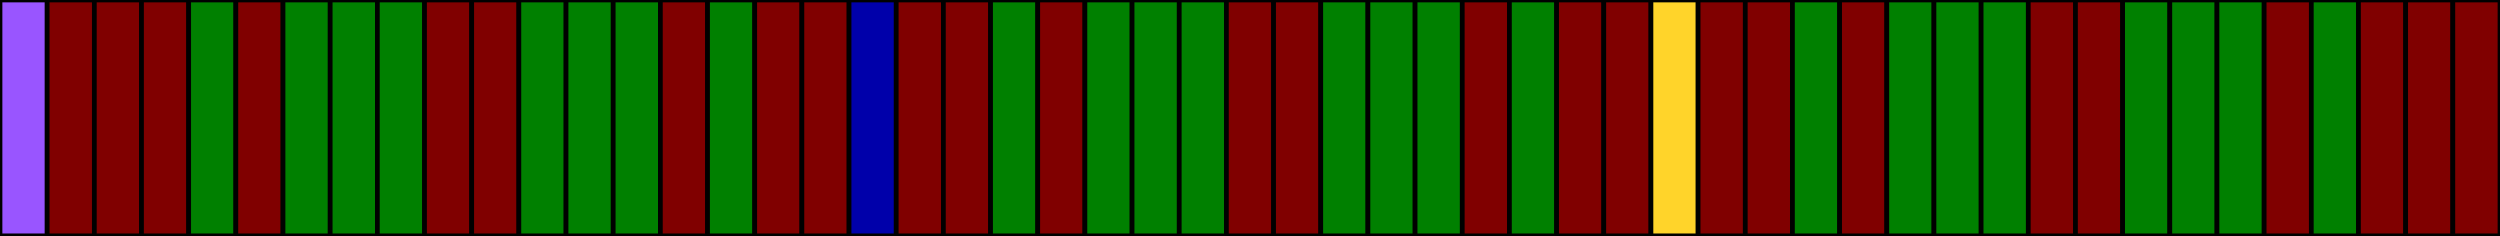
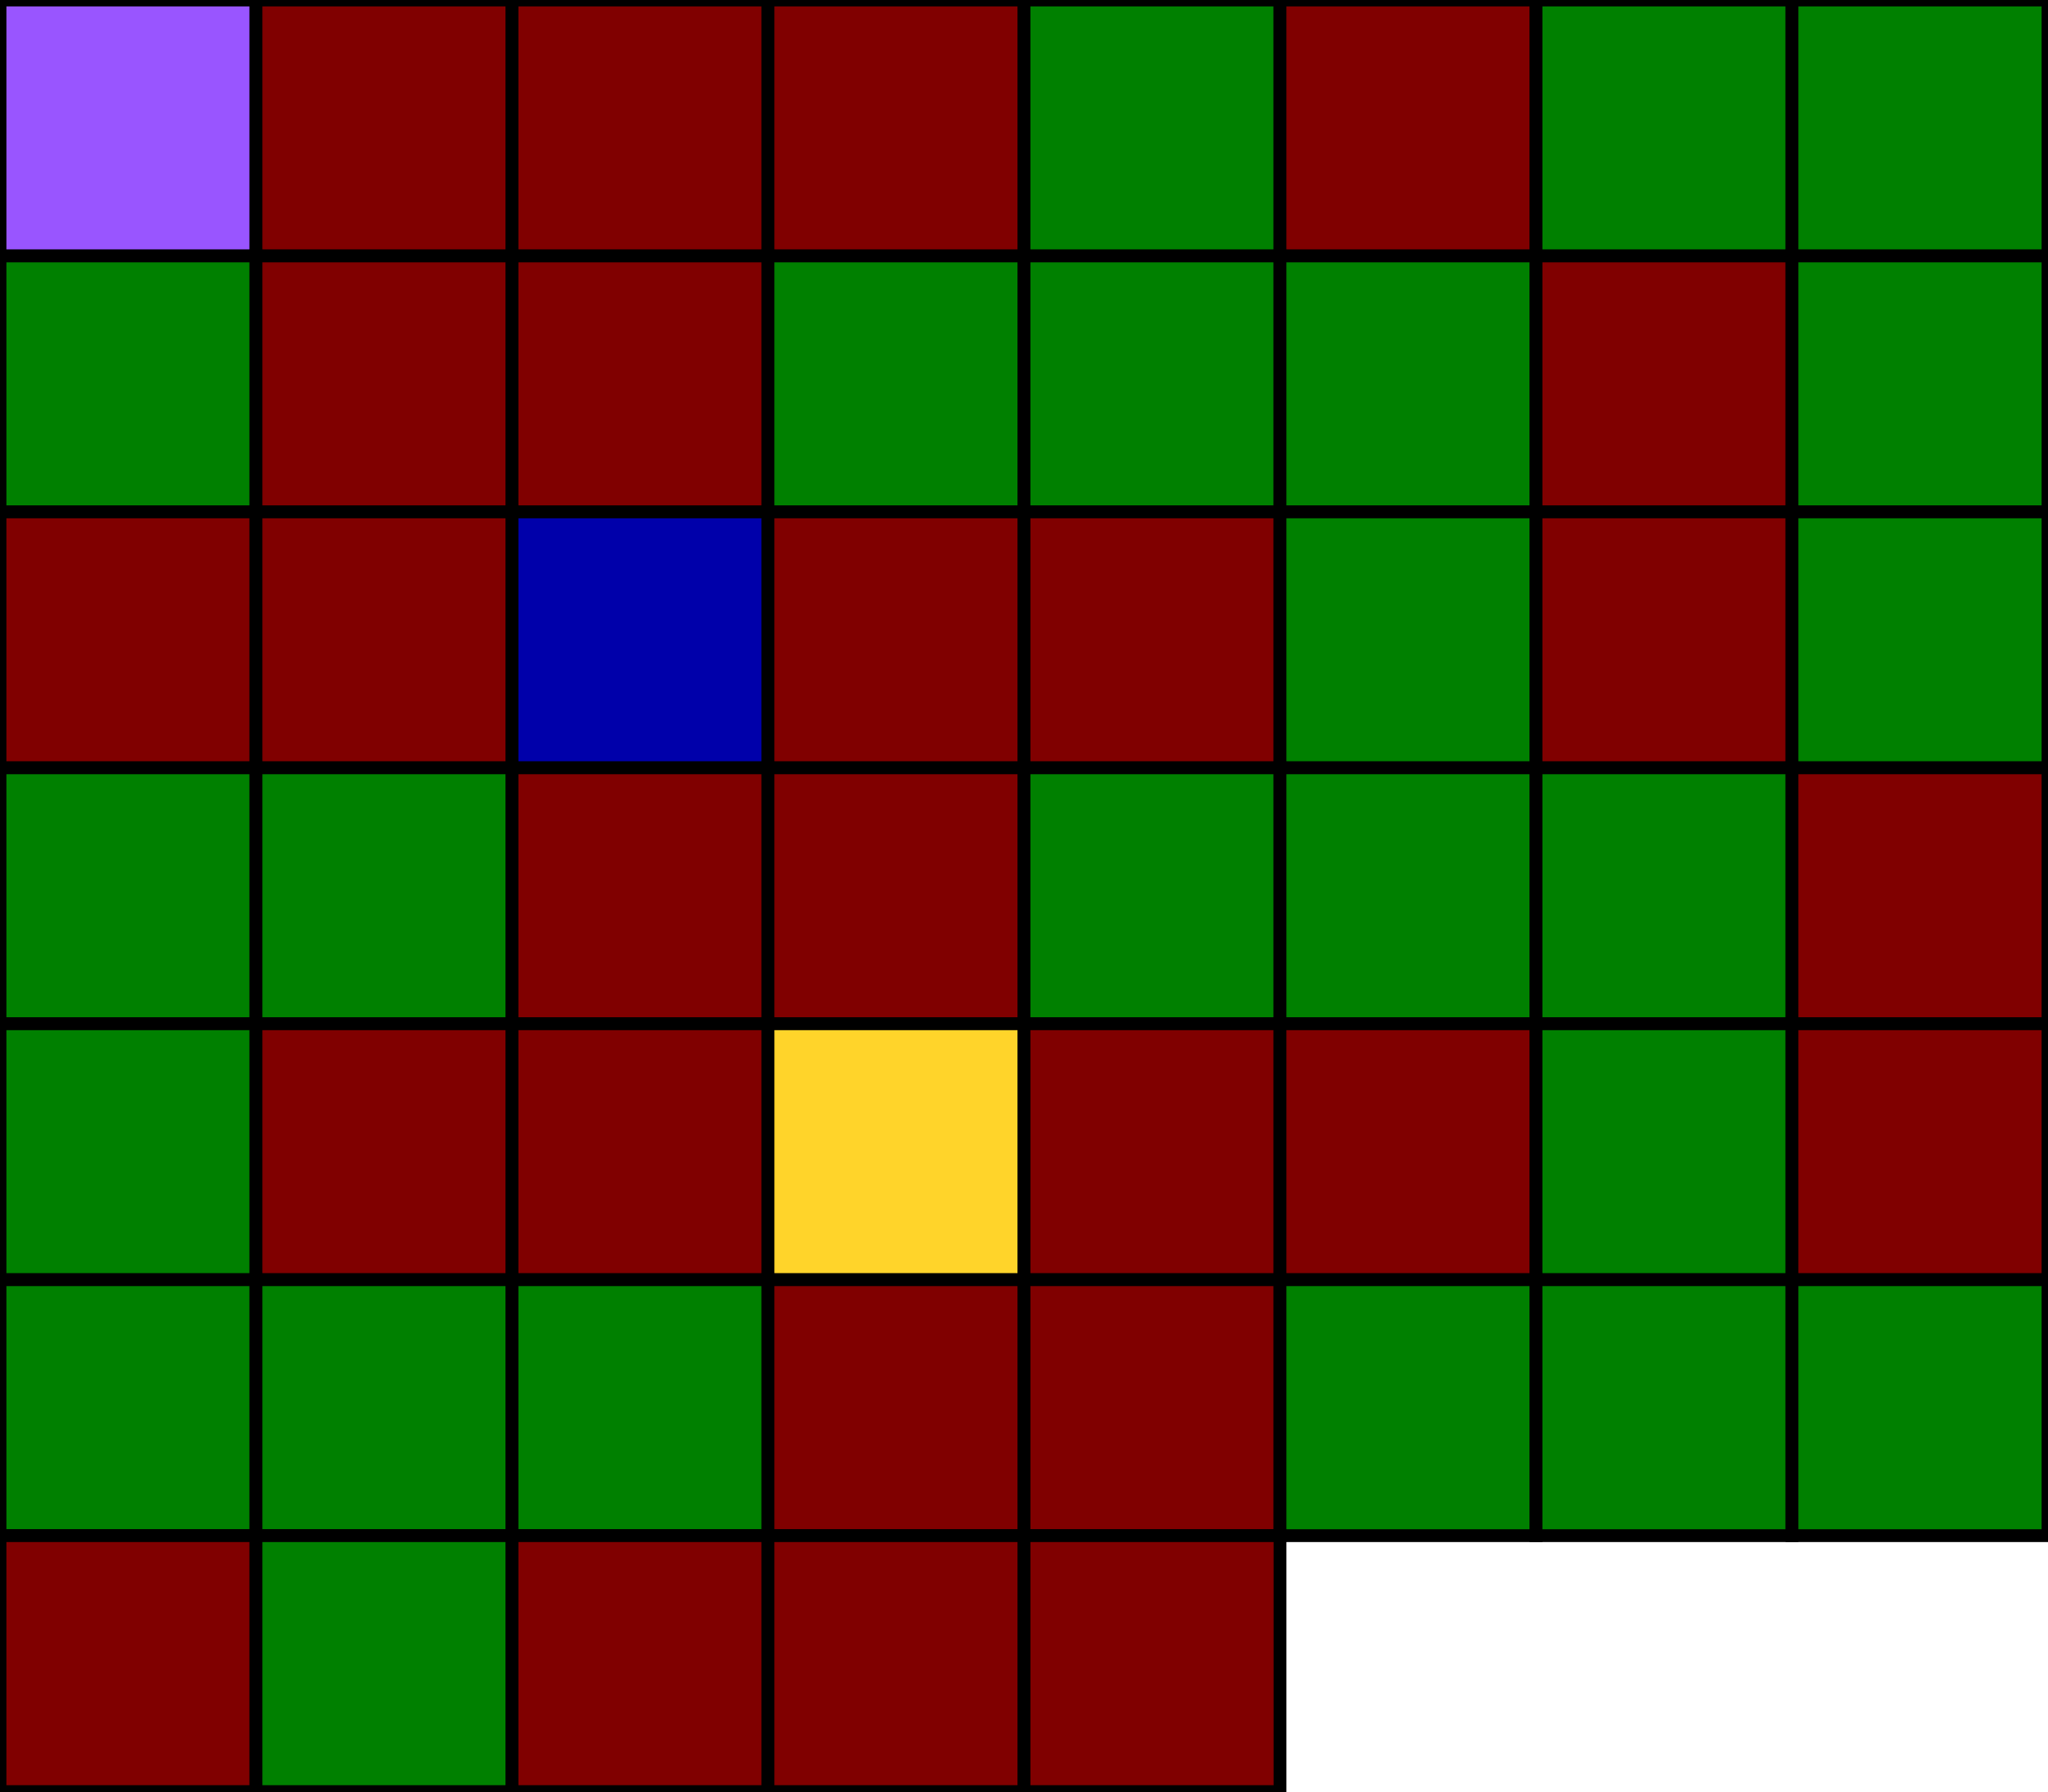
- <svg xmlns="http://www.w3.org/2000/svg" height="50" width="530">
-   <rect y="0" x="0" width="10" height="50" style="fill:#9955FF;fill-opacity:1;stroke:#000000;stroke-width:1;stroke-opacity:1" />
-   <rect y="0" x="10" width="10" height="50" style="fill:#800000;fill-opacity:1;stroke:#000000;stroke-width:1;stroke-opacity:1" />
-   <rect y="0" x="20" width="10" height="50" style="fill:#800000;fill-opacity:1;stroke:#000000;stroke-width:1;stroke-opacity:1" />
-   <rect y="0" x="30" width="10" height="50" style="fill:#800000;fill-opacity:1;stroke:#000000;stroke-width:1;stroke-opacity:1" />
-   <rect y="0" x="40" width="10" height="50" style="fill:#008000;fill-opacity:1;stroke:#000000;stroke-width:1;stroke-opacity:1" />
-   <rect y="0" x="50" width="10" height="50" style="fill:#800000;fill-opacity:1;stroke:#000000;stroke-width:1;stroke-opacity:1" />
-   <rect y="0" x="60" width="10" height="50" style="fill:#008000;fill-opacity:1;stroke:#000000;stroke-width:1;stroke-opacity:1" />
-   <rect y="0" x="70" width="10" height="50" style="fill:#008000;fill-opacity:1;stroke:#000000;stroke-width:1;stroke-opacity:1" />
-   <rect y="0" x="80" width="10" height="50" style="fill:#008000;fill-opacity:1;stroke:#000000;stroke-width:1;stroke-opacity:1" />
-   <rect y="0" x="90" width="10" height="50" style="fill:#800000;fill-opacity:1;stroke:#000000;stroke-width:1;stroke-opacity:1" />
-   <rect y="0" x="100" width="10" height="50" style="fill:#800000;fill-opacity:1;stroke:#000000;stroke-width:1;stroke-opacity:1" />
-   <rect y="0" x="110" width="10" height="50" style="fill:#008000;fill-opacity:1;stroke:#000000;stroke-width:1;stroke-opacity:1" />
-   <rect y="0" x="120" width="10" height="50" style="fill:#008000;fill-opacity:1;stroke:#000000;stroke-width:1;stroke-opacity:1" />
-   <rect y="0" x="130" width="10" height="50" style="fill:#008000;fill-opacity:1;stroke:#000000;stroke-width:1;stroke-opacity:1" />
-   <rect y="0" x="140" width="10" height="50" style="fill:#800000;fill-opacity:1;stroke:#000000;stroke-width:1;stroke-opacity:1" />
-   <rect y="0" x="150" width="10" height="50" style="fill:#008000;fill-opacity:1;stroke:#000000;stroke-width:1;stroke-opacity:1" />
-   <rect y="0" x="160" width="10" height="50" style="fill:#800000;fill-opacity:1;stroke:#000000;stroke-width:1;stroke-opacity:1" />
-   <rect y="0" x="170" width="10" height="50" style="fill:#800000;fill-opacity:1;stroke:#000000;stroke-width:1;stroke-opacity:1" />
-   <rect y="0" x="180" width="10" height="50" style="fill:#0000AA;fill-opacity:1;stroke:#000000;stroke-width:1;stroke-opacity:1" />
-   <rect y="0" x="190" width="10" height="50" style="fill:#800000;fill-opacity:1;stroke:#000000;stroke-width:1;stroke-opacity:1" />
-   <rect y="0" x="200" width="10" height="50" style="fill:#800000;fill-opacity:1;stroke:#000000;stroke-width:1;stroke-opacity:1" />
-   <rect y="0" x="210" width="10" height="50" style="fill:#008000;fill-opacity:1;stroke:#000000;stroke-width:1;stroke-opacity:1" />
-   <rect y="0" x="220" width="10" height="50" style="fill:#800000;fill-opacity:1;stroke:#000000;stroke-width:1;stroke-opacity:1" />
-   <rect y="0" x="230" width="10" height="50" style="fill:#008000;fill-opacity:1;stroke:#000000;stroke-width:1;stroke-opacity:1" />
-   <rect y="0" x="240" width="10" height="50" style="fill:#008000;fill-opacity:1;stroke:#000000;stroke-width:1;stroke-opacity:1" />
-   <rect y="0" x="250" width="10" height="50" style="fill:#008000;fill-opacity:1;stroke:#000000;stroke-width:1;stroke-opacity:1" />
-   <rect y="0" x="260" width="10" height="50" style="fill:#800000;fill-opacity:1;stroke:#000000;stroke-width:1;stroke-opacity:1" />
-   <rect y="0" x="270" width="10" height="50" style="fill:#800000;fill-opacity:1;stroke:#000000;stroke-width:1;stroke-opacity:1" />
-   <rect y="0" x="280" width="10" height="50" style="fill:#008000;fill-opacity:1;stroke:#000000;stroke-width:1;stroke-opacity:1" />
-   <rect y="0" x="290" width="10" height="50" style="fill:#008000;fill-opacity:1;stroke:#000000;stroke-width:1;stroke-opacity:1" />
-   <rect y="0" x="300" width="10" height="50" style="fill:#008000;fill-opacity:1;stroke:#000000;stroke-width:1;stroke-opacity:1" />
-   <rect y="0" x="310" width="10" height="50" style="fill:#800000;fill-opacity:1;stroke:#000000;stroke-width:1;stroke-opacity:1" />
-   <rect y="0" x="320" width="10" height="50" style="fill:#008000;fill-opacity:1;stroke:#000000;stroke-width:1;stroke-opacity:1" />
-   <rect y="0" x="330" width="10" height="50" style="fill:#800000;fill-opacity:1;stroke:#000000;stroke-width:1;stroke-opacity:1" />
-   <rect y="0" x="340" width="10" height="50" style="fill:#800000;fill-opacity:1;stroke:#000000;stroke-width:1;stroke-opacity:1" />
-   <rect y="0" x="350" width="10" height="50" style="fill:#ffd42a;fill-opacity:1;stroke:#000000;stroke-width:1;stroke-opacity:1" />
-   <rect y="0" x="360" width="10" height="50" style="fill:#800000;fill-opacity:1;stroke:#000000;stroke-width:1;stroke-opacity:1" />
-   <rect y="0" x="370" width="10" height="50" style="fill:#800000;fill-opacity:1;stroke:#000000;stroke-width:1;stroke-opacity:1" />
-   <rect y="0" x="380" width="10" height="50" style="fill:#008000;fill-opacity:1;stroke:#000000;stroke-width:1;stroke-opacity:1" />
-   <rect y="0" x="390" width="10" height="50" style="fill:#800000;fill-opacity:1;stroke:#000000;stroke-width:1;stroke-opacity:1" />
-   <rect y="0" x="400" width="10" height="50" style="fill:#008000;fill-opacity:1;stroke:#000000;stroke-width:1;stroke-opacity:1" />
-   <rect y="0" x="410" width="10" height="50" style="fill:#008000;fill-opacity:1;stroke:#000000;stroke-width:1;stroke-opacity:1" />
-   <rect y="0" x="420" width="10" height="50" style="fill:#008000;fill-opacity:1;stroke:#000000;stroke-width:1;stroke-opacity:1" />
-   <rect y="0" x="430" width="10" height="50" style="fill:#800000;fill-opacity:1;stroke:#000000;stroke-width:1;stroke-opacity:1" />
-   <rect y="0" x="440" width="10" height="50" style="fill:#800000;fill-opacity:1;stroke:#000000;stroke-width:1;stroke-opacity:1" />
-   <rect y="0" x="450" width="10" height="50" style="fill:#008000;fill-opacity:1;stroke:#000000;stroke-width:1;stroke-opacity:1" />
-   <rect y="0" x="460" width="10" height="50" style="fill:#008000;fill-opacity:1;stroke:#000000;stroke-width:1;stroke-opacity:1" />
-   <rect y="0" x="470" width="10" height="50" style="fill:#008000;fill-opacity:1;stroke:#000000;stroke-width:1;stroke-opacity:1" />
-   <rect y="0" x="480" width="10" height="50" style="fill:#800000;fill-opacity:1;stroke:#000000;stroke-width:1;stroke-opacity:1" />
-   <rect y="0" x="490" width="10" height="50" style="fill:#008000;fill-opacity:1;stroke:#000000;stroke-width:1;stroke-opacity:1" />
-   <rect y="0" x="500" width="10" height="50" style="fill:#800000;fill-opacity:1;stroke:#000000;stroke-width:1;stroke-opacity:1" />
-   <rect y="0" x="510" width="10" height="50" style="fill:#800000;fill-opacity:1;stroke:#000000;stroke-width:1;stroke-opacity:1" />
-   <rect y="0" x="520" width="10" height="50" style="fill:#800000;fill-opacity:1;stroke:#000000;stroke-width:1;stroke-opacity:1" />
+ <svg xmlns="http://www.w3.org/2000/svg" height="140" width="160">
+   <rect y="0" x="0" width="20" height="20" style="fill:#9955FF;fill-opacity:1;stroke:#000000;stroke-width:1;stroke-opacity:1" />
+   <rect y="0" x="20" width="20" height="20" style="fill:#800000;fill-opacity:1;stroke:#000000;stroke-width:1;stroke-opacity:1" />
+   <rect y="0" x="40" width="20" height="20" style="fill:#800000;fill-opacity:1;stroke:#000000;stroke-width:1;stroke-opacity:1" />
+   <rect y="0" x="60" width="20" height="20" style="fill:#800000;fill-opacity:1;stroke:#000000;stroke-width:1;stroke-opacity:1" />
+   <rect y="0" x="80" width="20" height="20" style="fill:#008000;fill-opacity:1;stroke:#000000;stroke-width:1;stroke-opacity:1" />
+   <rect y="0" x="100" width="20" height="20" style="fill:#800000;fill-opacity:1;stroke:#000000;stroke-width:1;stroke-opacity:1" />
+   <rect y="0" x="120" width="20" height="20" style="fill:#008000;fill-opacity:1;stroke:#000000;stroke-width:1;stroke-opacity:1" />
+   <rect y="0" x="140" width="20" height="20" style="fill:#008000;fill-opacity:1;stroke:#000000;stroke-width:1;stroke-opacity:1" />
+   <rect y="20" x="0" width="20" height="20" style="fill:#008000;fill-opacity:1;stroke:#000000;stroke-width:1;stroke-opacity:1" />
+   <rect y="20" x="20" width="20" height="20" style="fill:#800000;fill-opacity:1;stroke:#000000;stroke-width:1;stroke-opacity:1" />
+   <rect y="20" x="40" width="20" height="20" style="fill:#800000;fill-opacity:1;stroke:#000000;stroke-width:1;stroke-opacity:1" />
+   <rect y="20" x="60" width="20" height="20" style="fill:#008000;fill-opacity:1;stroke:#000000;stroke-width:1;stroke-opacity:1" />
+   <rect y="20" x="80" width="20" height="20" style="fill:#008000;fill-opacity:1;stroke:#000000;stroke-width:1;stroke-opacity:1" />
+   <rect y="20" x="100" width="20" height="20" style="fill:#008000;fill-opacity:1;stroke:#000000;stroke-width:1;stroke-opacity:1" />
+   <rect y="20" x="120" width="20" height="20" style="fill:#800000;fill-opacity:1;stroke:#000000;stroke-width:1;stroke-opacity:1" />
+   <rect y="20" x="140" width="20" height="20" style="fill:#008000;fill-opacity:1;stroke:#000000;stroke-width:1;stroke-opacity:1" />
+   <rect y="40" x="0" width="20" height="20" style="fill:#800000;fill-opacity:1;stroke:#000000;stroke-width:1;stroke-opacity:1" />
+   <rect y="40" x="20" width="20" height="20" style="fill:#800000;fill-opacity:1;stroke:#000000;stroke-width:1;stroke-opacity:1" />
+   <rect y="40" x="40" width="20" height="20" style="fill:#0000AA;fill-opacity:1;stroke:#000000;stroke-width:1;stroke-opacity:1" />
+   <rect y="40" x="60" width="20" height="20" style="fill:#800000;fill-opacity:1;stroke:#000000;stroke-width:1;stroke-opacity:1" />
+   <rect y="40" x="80" width="20" height="20" style="fill:#800000;fill-opacity:1;stroke:#000000;stroke-width:1;stroke-opacity:1" />
+   <rect y="40" x="100" width="20" height="20" style="fill:#008000;fill-opacity:1;stroke:#000000;stroke-width:1;stroke-opacity:1" />
+   <rect y="40" x="120" width="20" height="20" style="fill:#800000;fill-opacity:1;stroke:#000000;stroke-width:1;stroke-opacity:1" />
+   <rect y="40" x="140" width="20" height="20" style="fill:#008000;fill-opacity:1;stroke:#000000;stroke-width:1;stroke-opacity:1" />
+   <rect y="60" x="0" width="20" height="20" style="fill:#008000;fill-opacity:1;stroke:#000000;stroke-width:1;stroke-opacity:1" />
+   <rect y="60" x="20" width="20" height="20" style="fill:#008000;fill-opacity:1;stroke:#000000;stroke-width:1;stroke-opacity:1" />
+   <rect y="60" x="40" width="20" height="20" style="fill:#800000;fill-opacity:1;stroke:#000000;stroke-width:1;stroke-opacity:1" />
+   <rect y="60" x="60" width="20" height="20" style="fill:#800000;fill-opacity:1;stroke:#000000;stroke-width:1;stroke-opacity:1" />
+   <rect y="60" x="80" width="20" height="20" style="fill:#008000;fill-opacity:1;stroke:#000000;stroke-width:1;stroke-opacity:1" />
+   <rect y="60" x="100" width="20" height="20" style="fill:#008000;fill-opacity:1;stroke:#000000;stroke-width:1;stroke-opacity:1" />
+   <rect y="60" x="120" width="20" height="20" style="fill:#008000;fill-opacity:1;stroke:#000000;stroke-width:1;stroke-opacity:1" />
+   <rect y="60" x="140" width="20" height="20" style="fill:#800000;fill-opacity:1;stroke:#000000;stroke-width:1;stroke-opacity:1" />
+   <rect y="80" x="0" width="20" height="20" style="fill:#008000;fill-opacity:1;stroke:#000000;stroke-width:1;stroke-opacity:1" />
+   <rect y="80" x="20" width="20" height="20" style="fill:#800000;fill-opacity:1;stroke:#000000;stroke-width:1;stroke-opacity:1" />
+   <rect y="80" x="40" width="20" height="20" style="fill:#800000;fill-opacity:1;stroke:#000000;stroke-width:1;stroke-opacity:1" />
+   <rect y="80" x="60" width="20" height="20" style="fill:#ffd42a;fill-opacity:1;stroke:#000000;stroke-width:1;stroke-opacity:1" />
+   <rect y="80" x="80" width="20" height="20" style="fill:#800000;fill-opacity:1;stroke:#000000;stroke-width:1;stroke-opacity:1" />
+   <rect y="80" x="100" width="20" height="20" style="fill:#800000;fill-opacity:1;stroke:#000000;stroke-width:1;stroke-opacity:1" />
+   <rect y="80" x="120" width="20" height="20" style="fill:#008000;fill-opacity:1;stroke:#000000;stroke-width:1;stroke-opacity:1" />
+   <rect y="80" x="140" width="20" height="20" style="fill:#800000;fill-opacity:1;stroke:#000000;stroke-width:1;stroke-opacity:1" />
+   <rect y="100" x="0" width="20" height="20" style="fill:#008000;fill-opacity:1;stroke:#000000;stroke-width:1;stroke-opacity:1" />
+   <rect y="100" x="20" width="20" height="20" style="fill:#008000;fill-opacity:1;stroke:#000000;stroke-width:1;stroke-opacity:1" />
+   <rect y="100" x="40" width="20" height="20" style="fill:#008000;fill-opacity:1;stroke:#000000;stroke-width:1;stroke-opacity:1" />
+   <rect y="100" x="60" width="20" height="20" style="fill:#800000;fill-opacity:1;stroke:#000000;stroke-width:1;stroke-opacity:1" />
+   <rect y="100" x="80" width="20" height="20" style="fill:#800000;fill-opacity:1;stroke:#000000;stroke-width:1;stroke-opacity:1" />
+   <rect y="100" x="100" width="20" height="20" style="fill:#008000;fill-opacity:1;stroke:#000000;stroke-width:1;stroke-opacity:1" />
+   <rect y="100" x="120" width="20" height="20" style="fill:#008000;fill-opacity:1;stroke:#000000;stroke-width:1;stroke-opacity:1" />
+   <rect y="100" x="140" width="20" height="20" style="fill:#008000;fill-opacity:1;stroke:#000000;stroke-width:1;stroke-opacity:1" />
+   <rect y="120" x="0" width="20" height="20" style="fill:#800000;fill-opacity:1;stroke:#000000;stroke-width:1;stroke-opacity:1" />
+   <rect y="120" x="20" width="20" height="20" style="fill:#008000;fill-opacity:1;stroke:#000000;stroke-width:1;stroke-opacity:1" />
+   <rect y="120" x="40" width="20" height="20" style="fill:#800000;fill-opacity:1;stroke:#000000;stroke-width:1;stroke-opacity:1" />
+   <rect y="120" x="60" width="20" height="20" style="fill:#800000;fill-opacity:1;stroke:#000000;stroke-width:1;stroke-opacity:1" />
+   <rect y="120" x="80" width="20" height="20" style="fill:#800000;fill-opacity:1;stroke:#000000;stroke-width:1;stroke-opacity:1" />
</svg>
